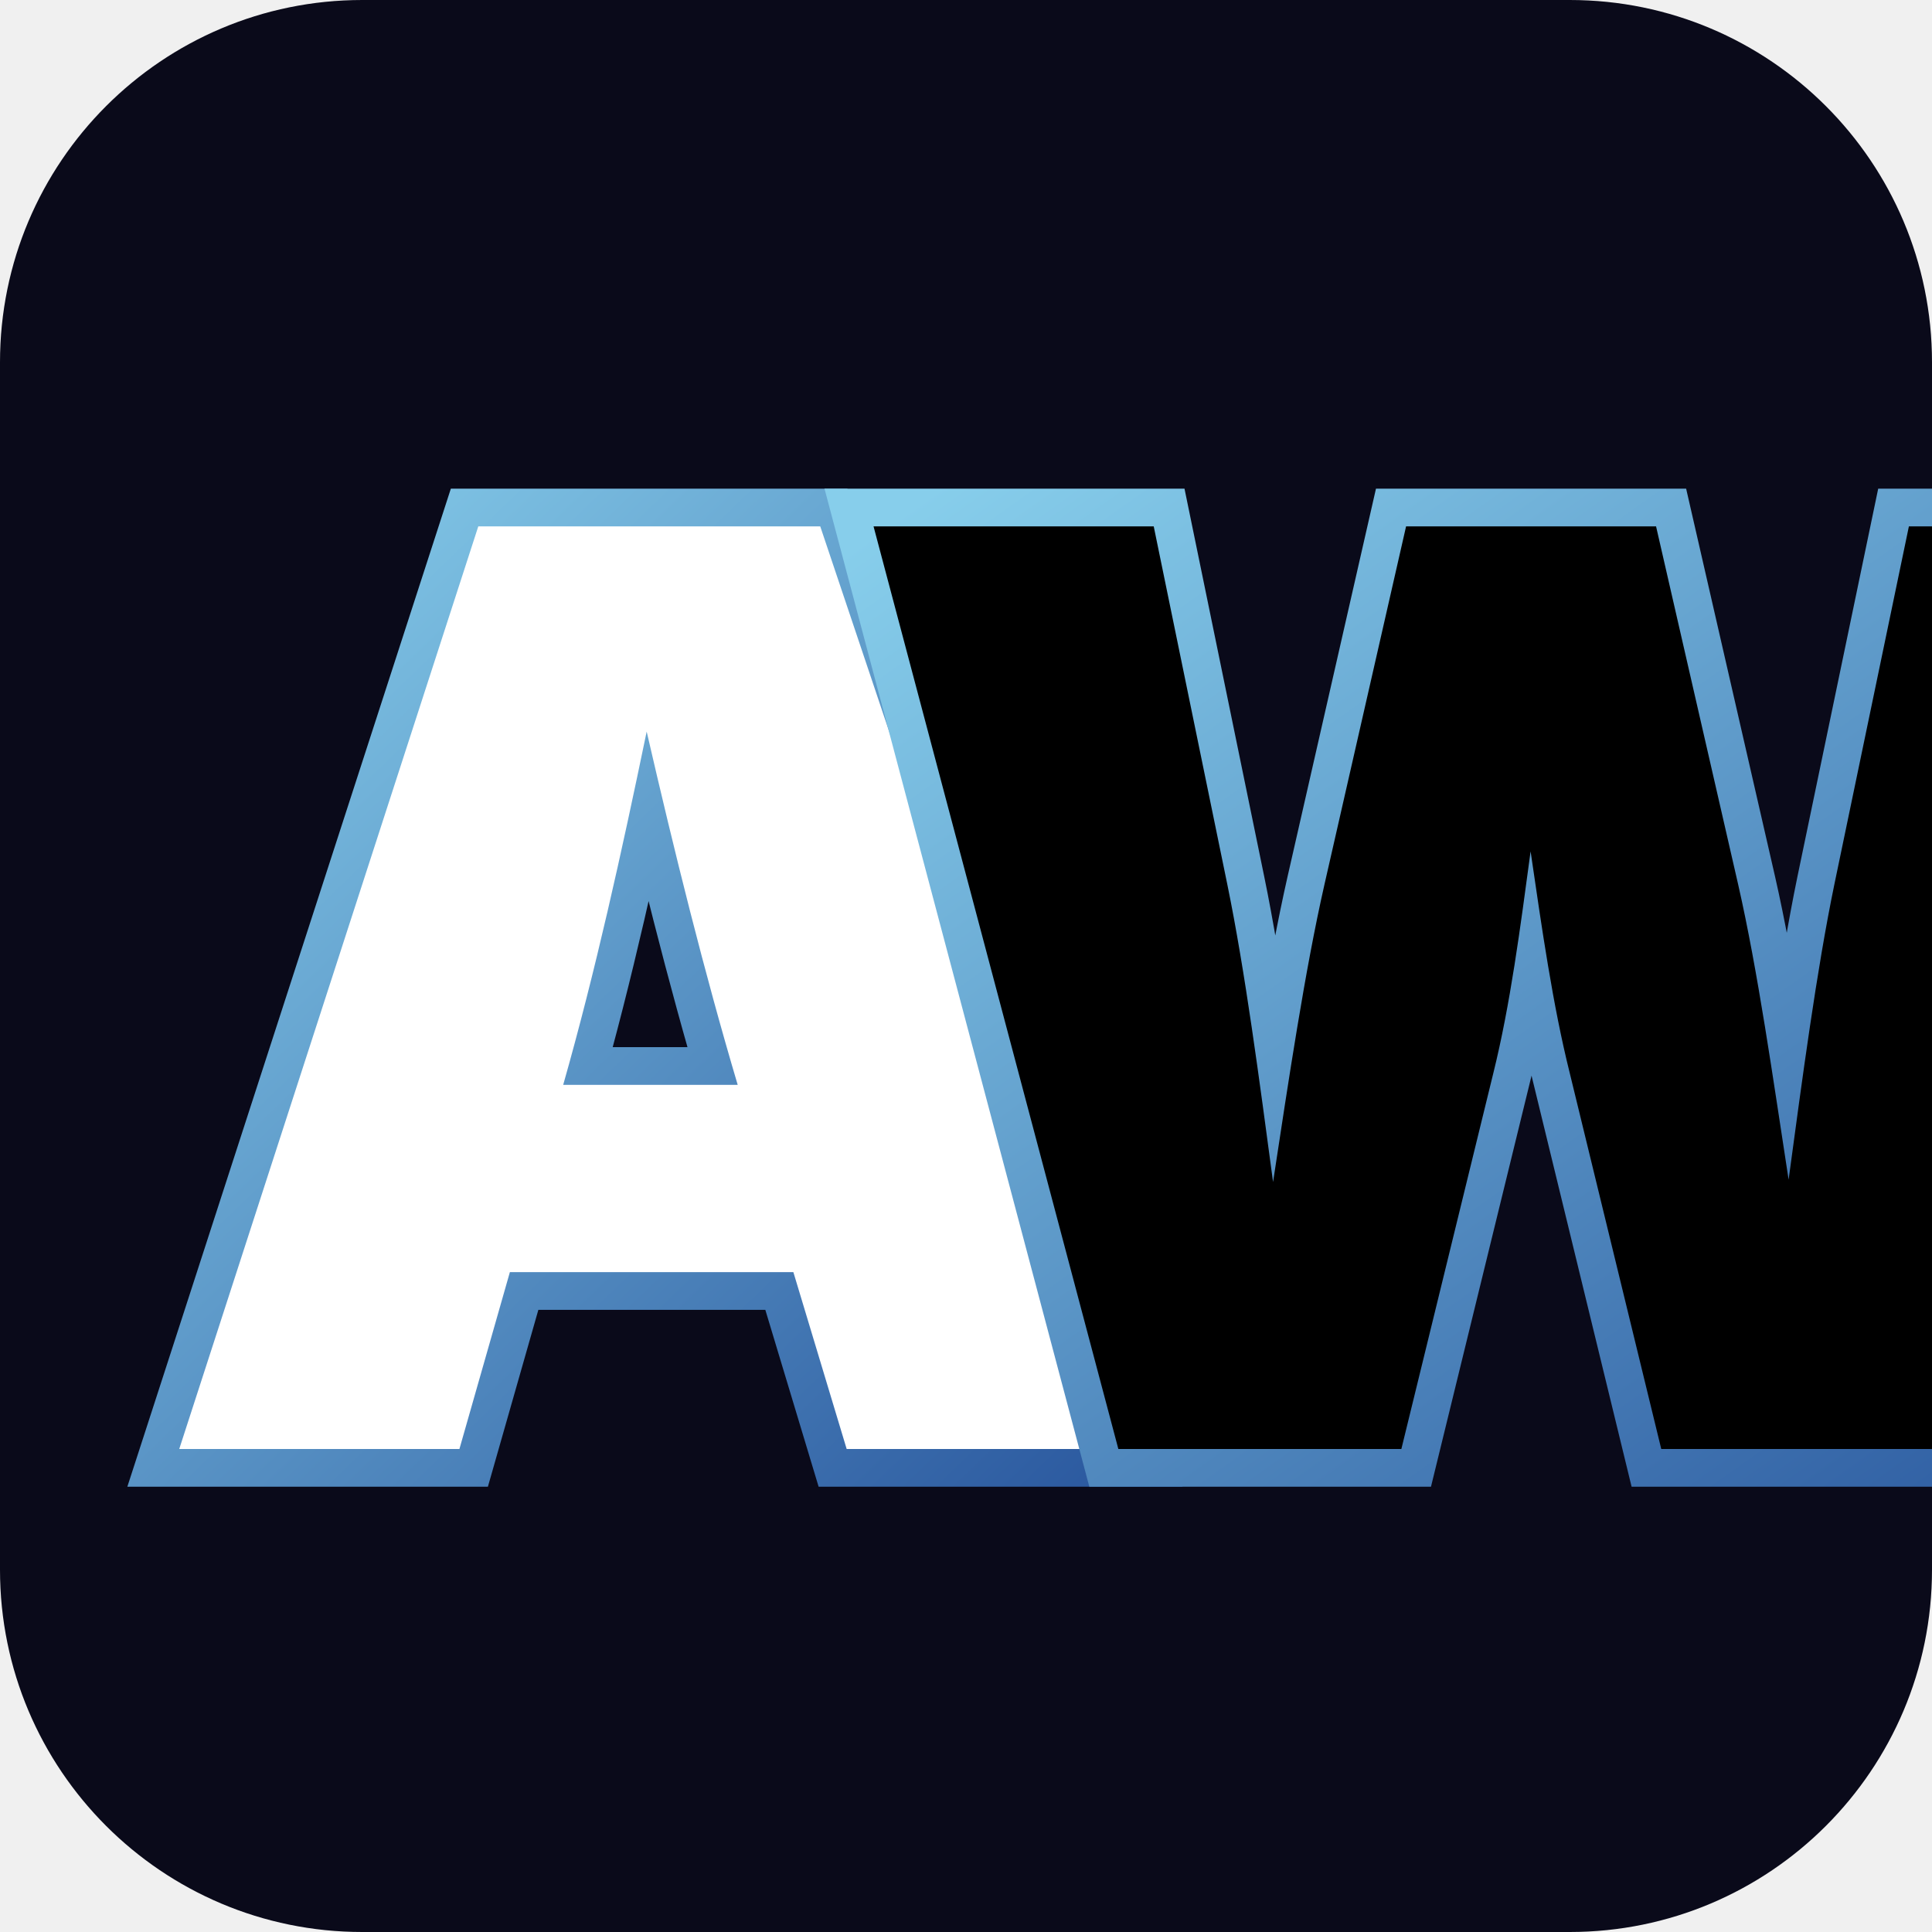
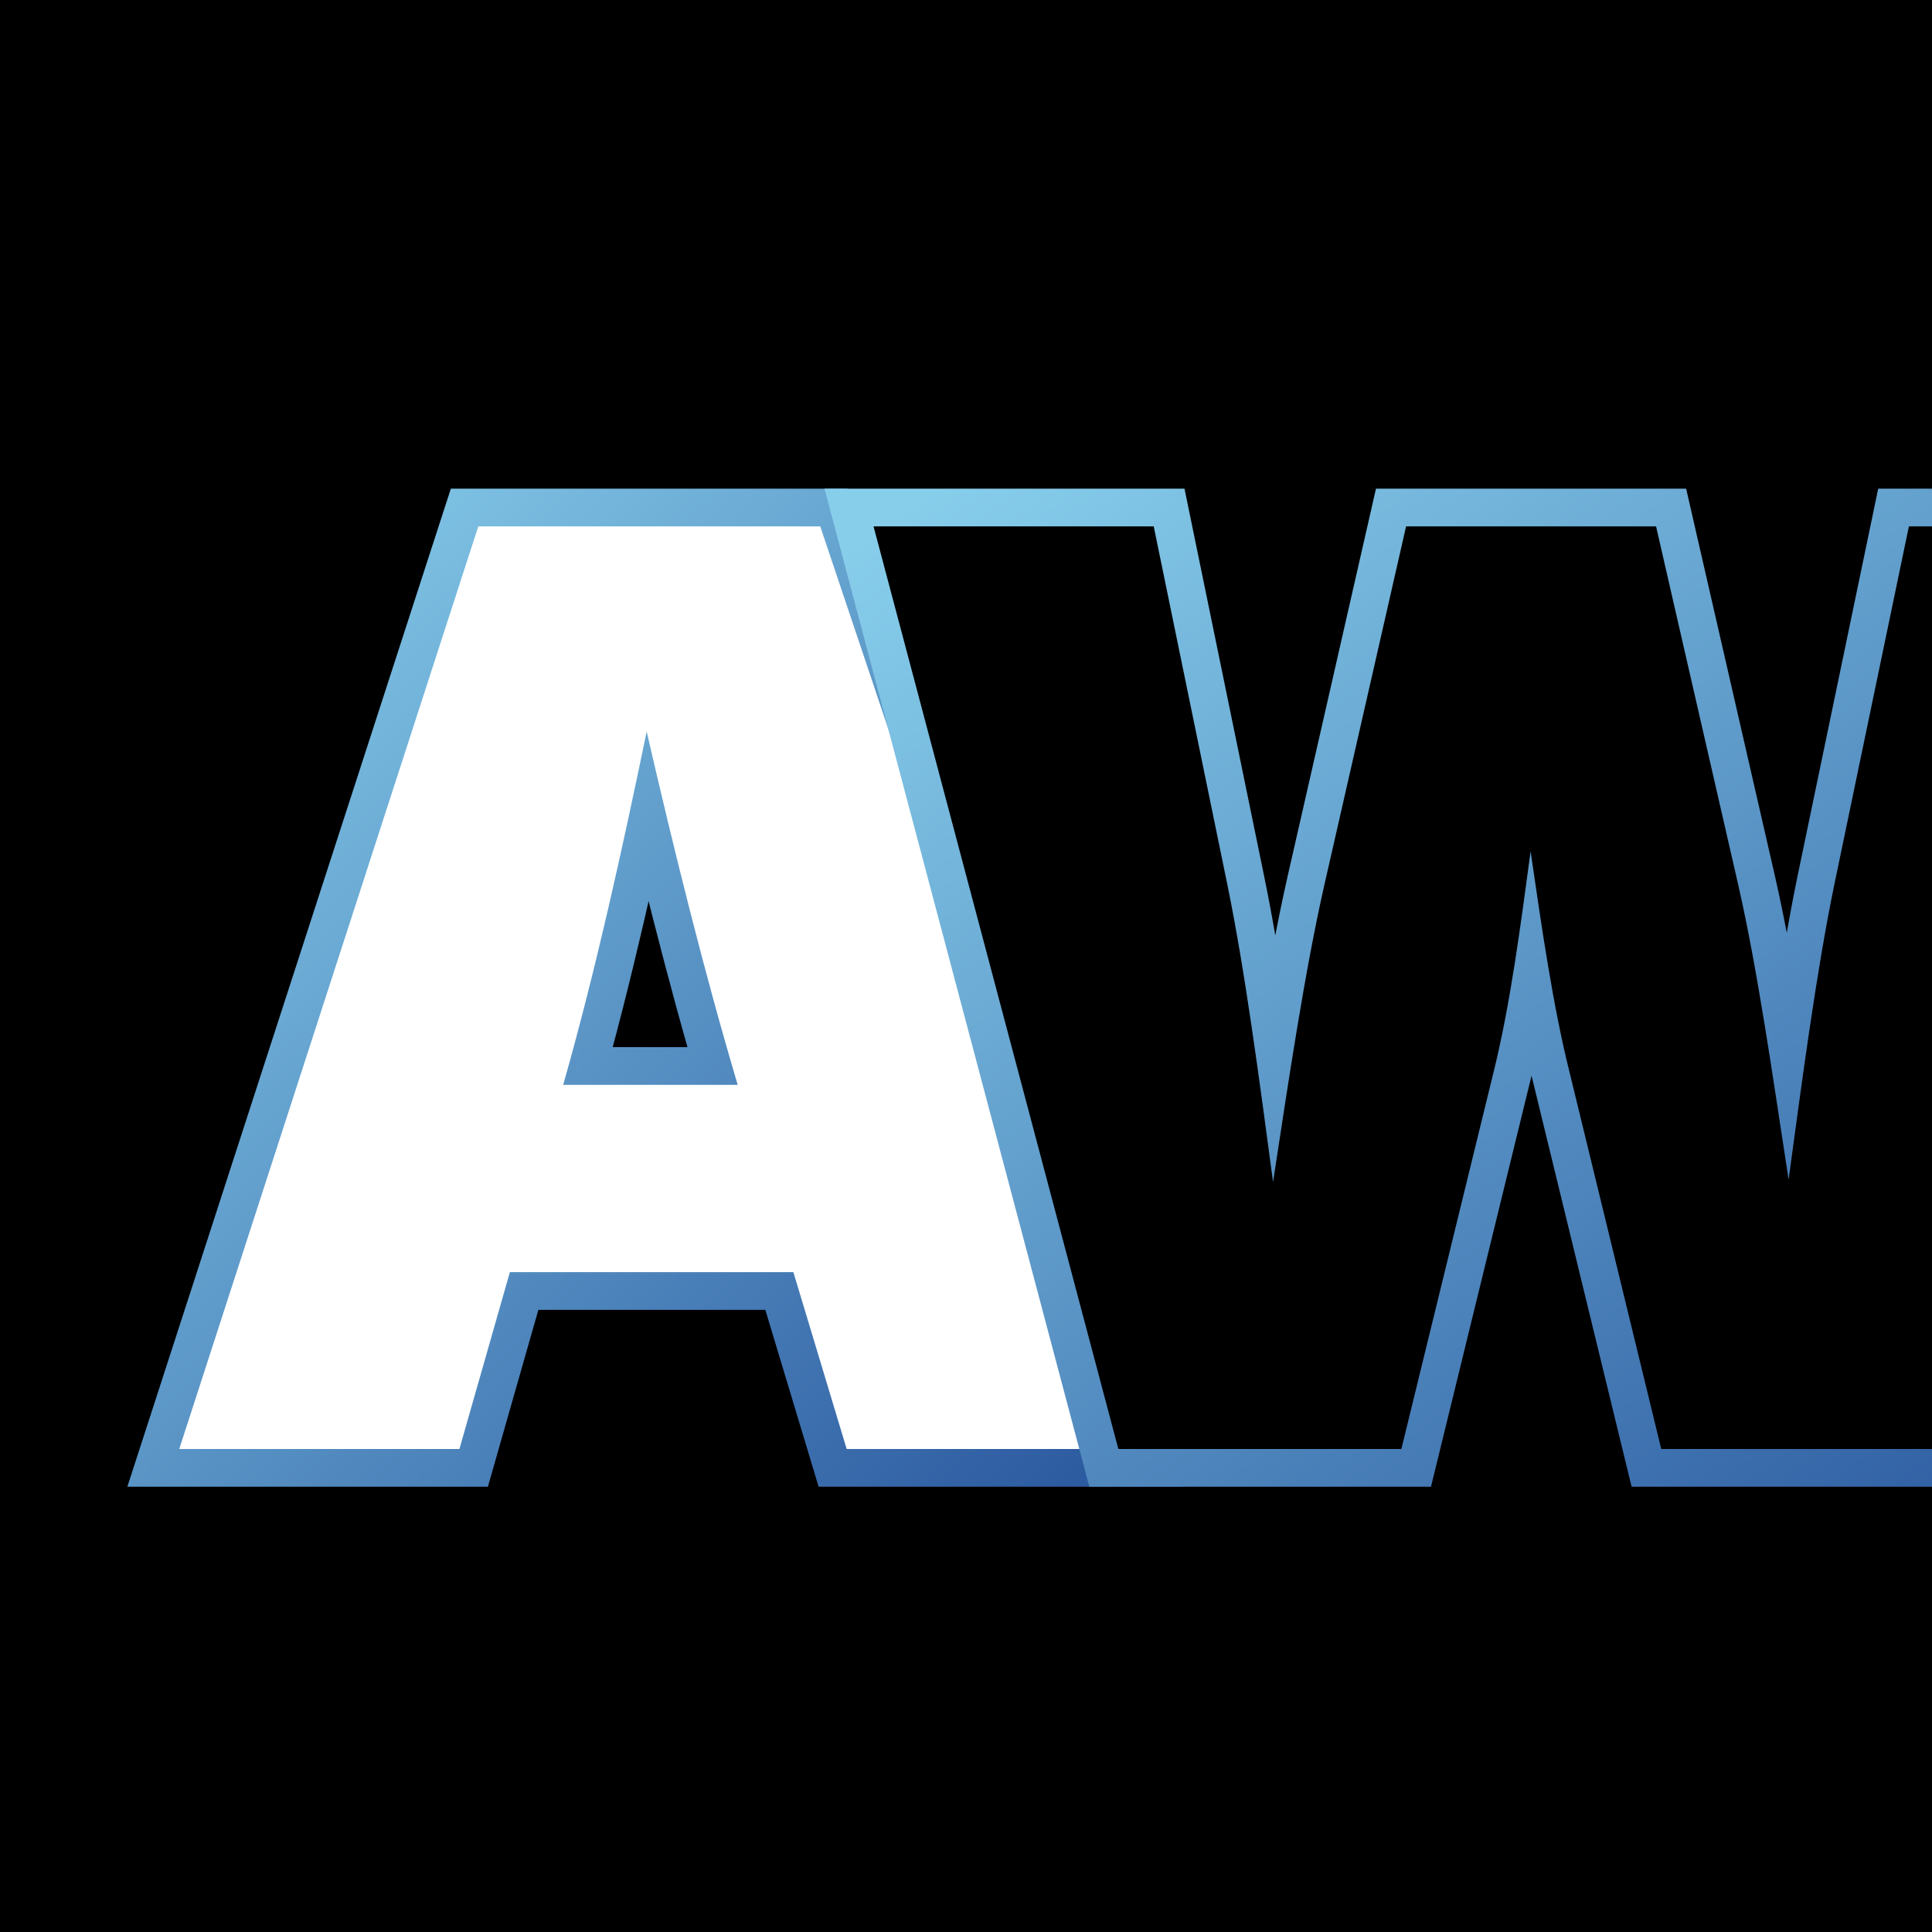
<svg xmlns="http://www.w3.org/2000/svg" viewBox="0 0 64 64">
  <defs>
    <linearGradient id="blueGrad" x1="0%" y1="0%" x2="100%" y2="100%">
      <stop offset="0%" stop-color="#87CEEB" />
      <stop offset="100%" stop-color="#2c5aa0" />
    </linearGradient>
  </defs>
-   <rect width="64" height="64" rx="12" fill="#0a0a1a" />
+   <rect width="64" height="64" fill="#000000" />
  <text x="5" y="48" font-size="42" font-weight="900" font-family="Inter, Arial, sans-serif" fill="white" stroke="url(#blueGrad)" stroke-width="2.5" paint-order="stroke fill">A</text>
-   <text x="28" y="48" font-size="42" font-weight="900" font-family="Inter, Arial, sans-serif" fill="black" stroke="url(#blueGrad)" stroke-width="2.5" paint-order="stroke fill">W</text>
+   <text x="28" y="48" font-size="42" font-weight="900" font-family="Inter, Arial, sans-serif" fill="#000000" stroke="url(#blueGrad)" stroke-width="2.5" paint-order="stroke fill">W</text>
</svg>
